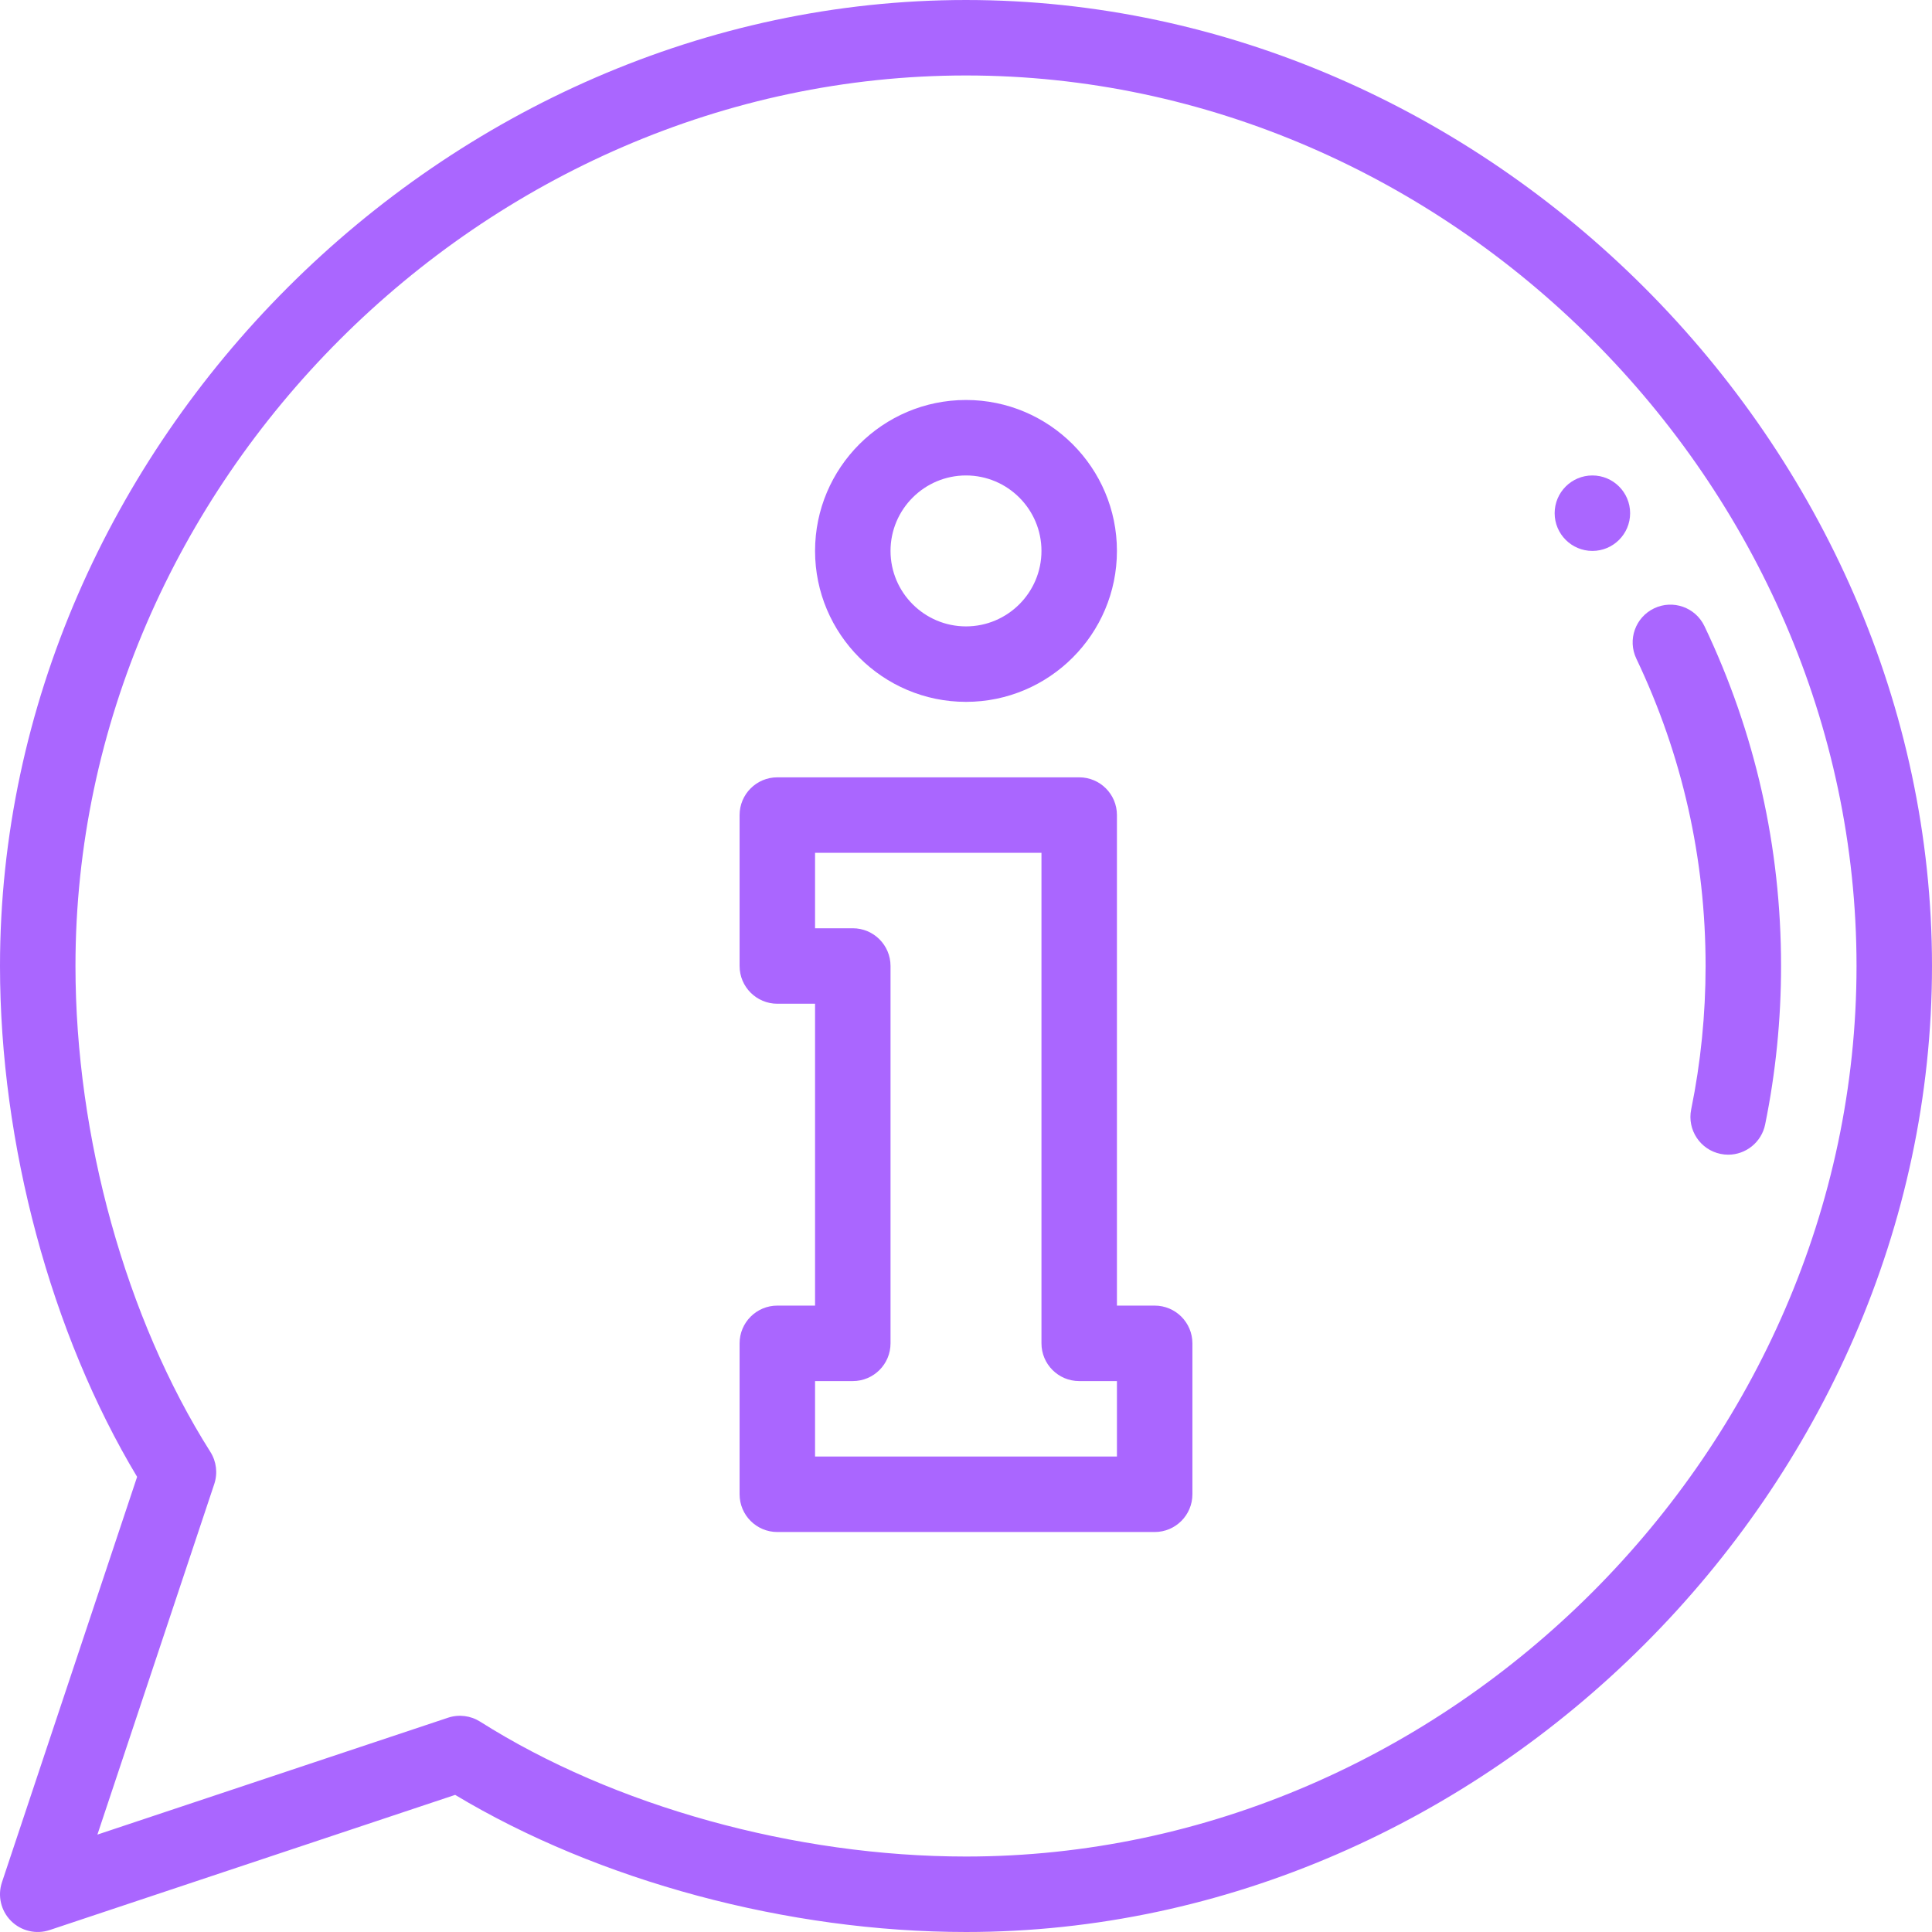
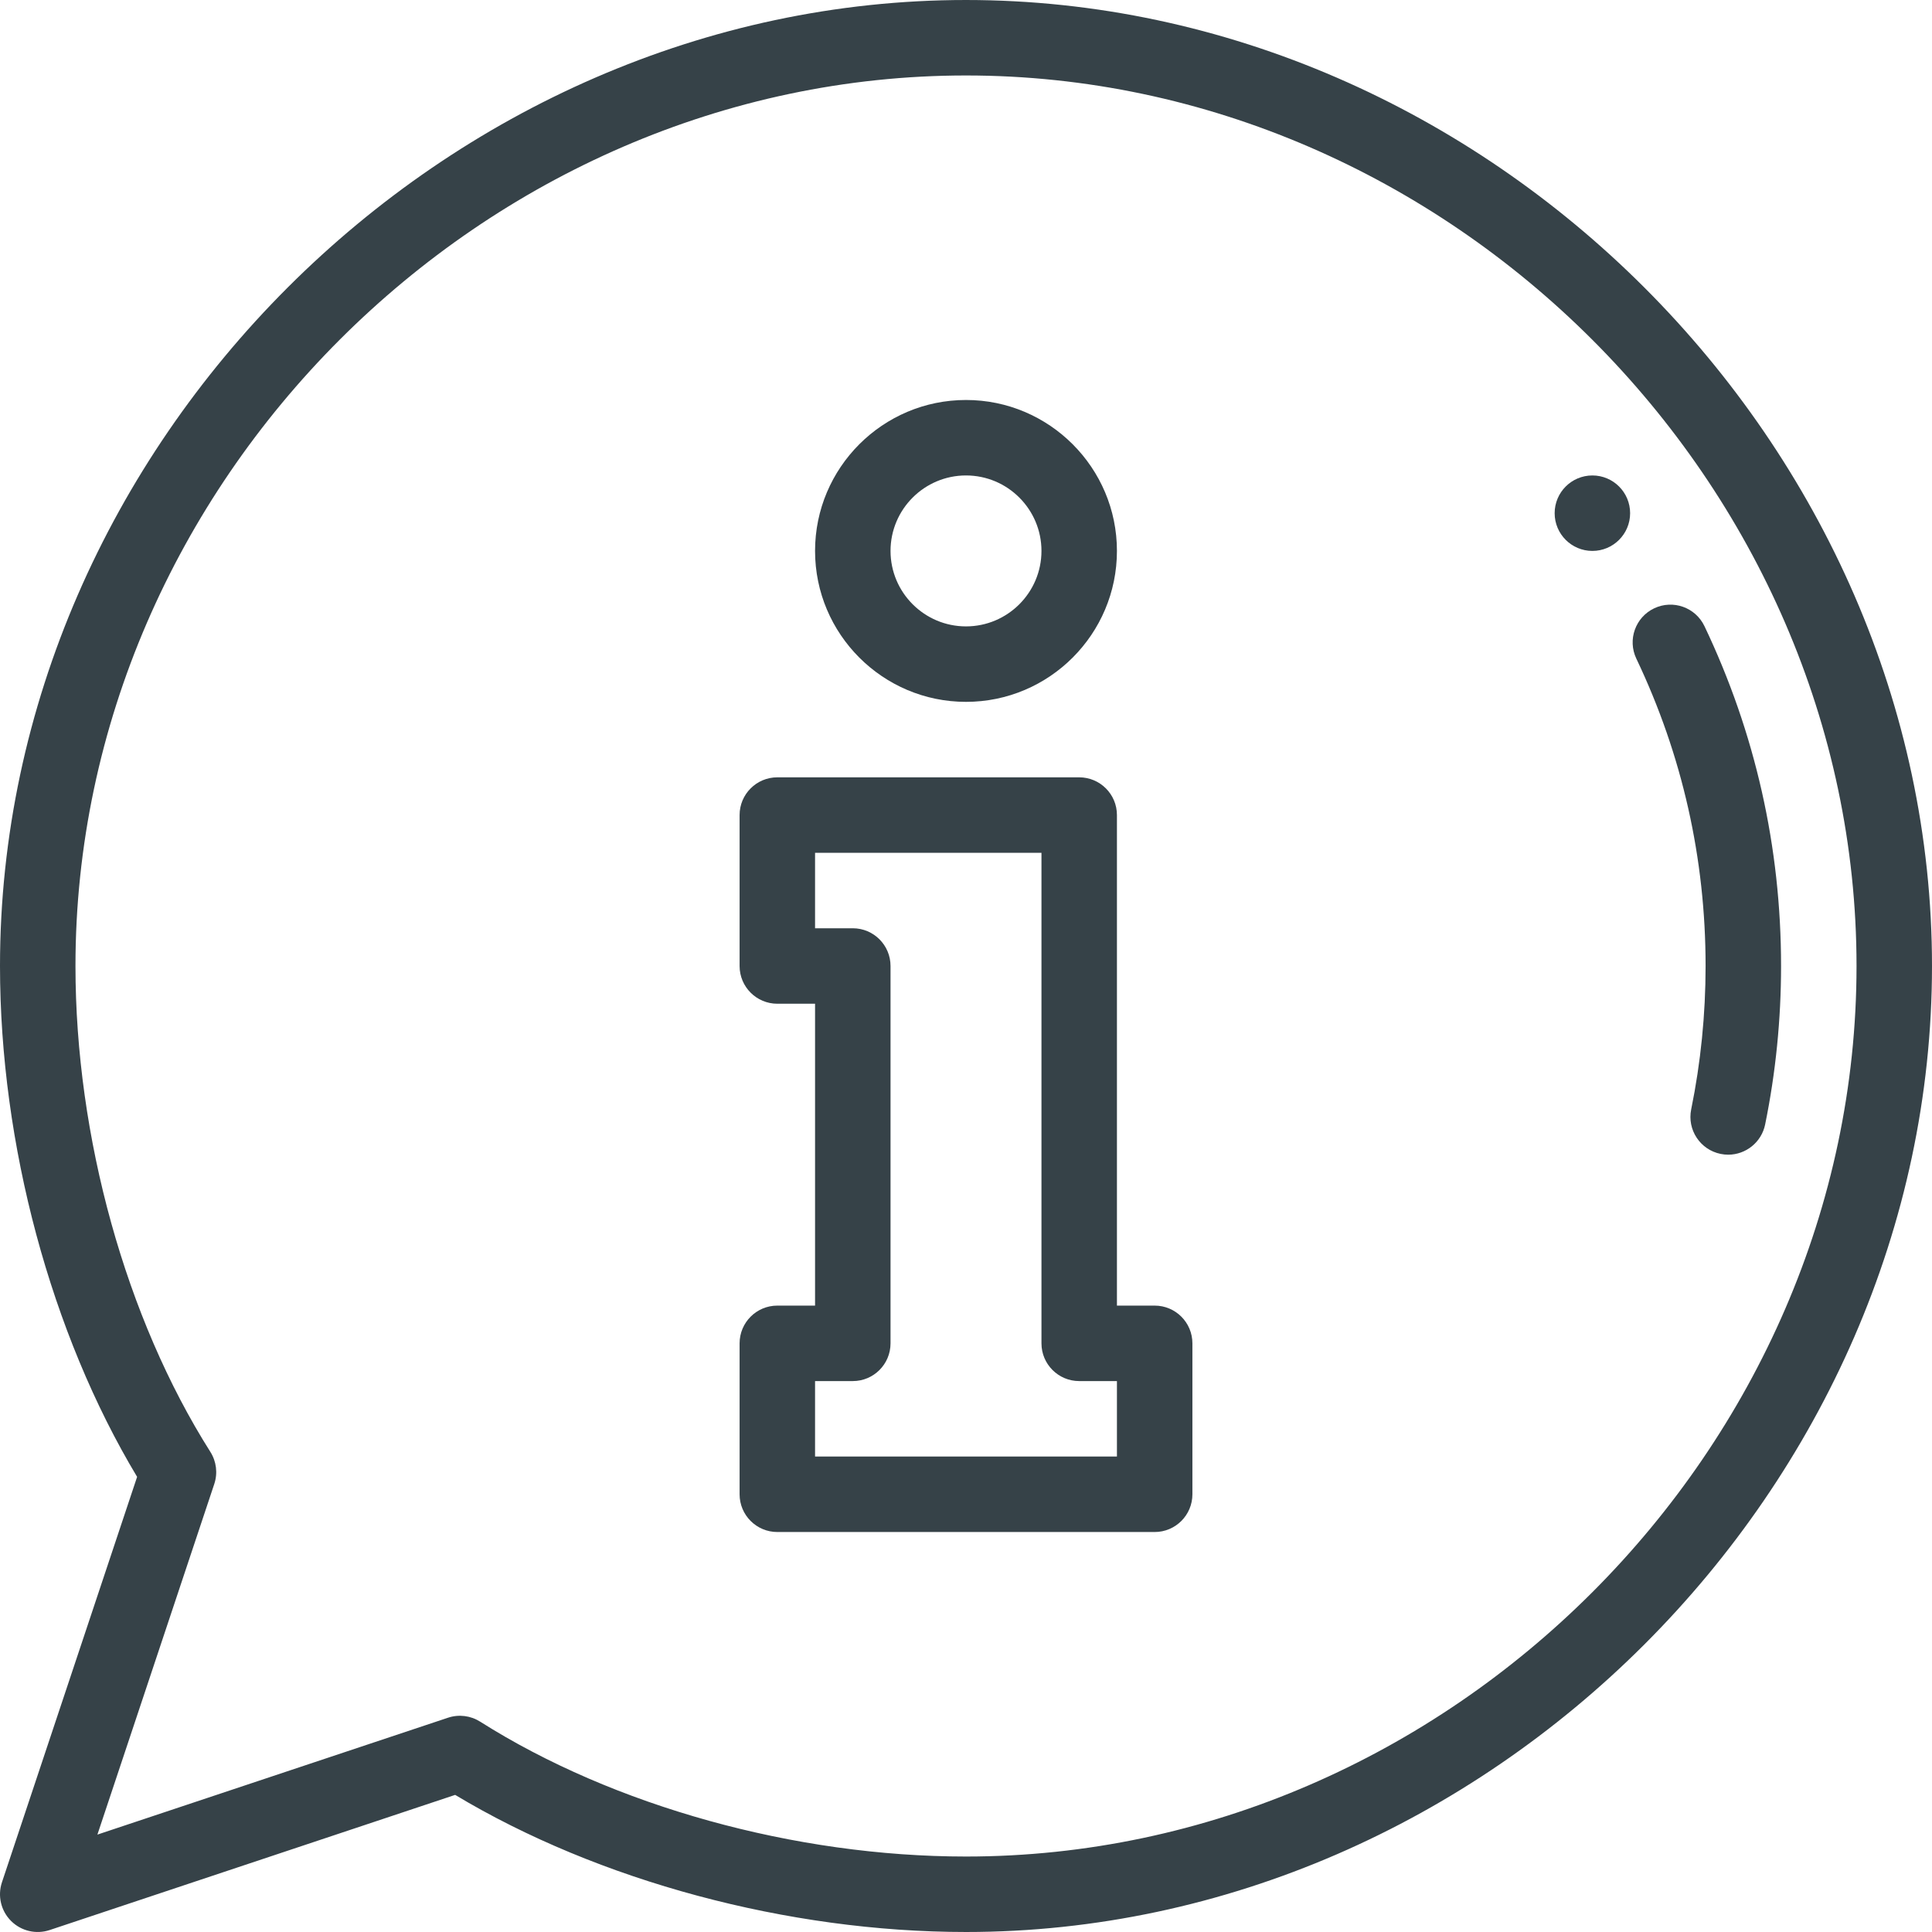
- <svg xmlns="http://www.w3.org/2000/svg" fill="#AA66FF" height="512pt" viewBox="0 0 512.001 512" width="512pt">
+ <svg xmlns="http://www.w3.org/2000/svg" fill="#364248" height="512pt" viewBox="0 0 512.001 512" width="512pt">
  <path d="m412 136c0 5.52 4.48 10 10 10s10-4.48 10-10-4.48-10-10-10-10 4.48-10 10zm0 0" />
  <path d="m452 256c0 12.809-1.285 25.594-3.816 38-1.105 5.41 2.387 10.691 7.797 11.797.676.141 1.348.207 2.012.207 4.652 0 8.82-3.27 9.789-8.004 2.801-13.723 4.219-27.852 4.219-42 0-31.488-6.828-61.789-20.301-90.062-2.375-4.984-8.34-7.102-13.328-4.727-4.988 2.375-7.102 8.344-4.727 13.332 12.18 25.562 18.355 52.969 18.355 81.457zm0 0" />
  <path d="m306 346h-10v-130c0-5.523-4.477-10-10-10h-80c-5.523 0-10 4.477-10 10v40c0 5.523 4.477 10 10 10h10v80h-10c-5.523 0-10 4.477-10 10v40c0 5.523 4.477 10 10 10h100c5.523 0 10-4.477 10-10v-40c0-5.523-4.477-10-10-10zm-10 40h-80v-20h10c5.523 0 10-4.477 10-10v-100c0-5.523-4.477-10-10-10h-10v-20h60v130c0 5.523 4.48 10 10 10h10zm0 0" />
  <path d="m256 186c22.055 0 40-17.945 40-40s-17.945-40-40-40-40 17.945-40 40 17.945 40 40 40zm0-60c11.027 0 20 8.973 20 20s-8.973 20-20 20-20-8.973-20-20 8.973-20 20-20zm0 0" />
  <path d="m256 0c-137.977 0-256 117.801-256 256 0 47.207 13.527 97.41 36.336 135.383l-35.824 107.457c-1.195 3.59-.262 7.555 2.418 10.23 2.691 2.691 6.66 3.609 10.234 2.414l107.457-35.82c37.969 22.812 88.172 36.336 135.379 36.336 138.012 0 256-117.816 256-256 0-138.012-117.812-256-256-256zm0 492c-45.285 0-93.418-13.363-128.758-35.746-2.504-1.586-5.625-2.004-8.516-1.039l-92.914 30.973 30.973-92.914c.953-2.852.57-5.977-1.039-8.516-22.383-35.336-35.746-83.473-35.746-128.758 0-127.926 108.074-236 236-236s236 108.074 236 236-108.074 236-236 236zm0 0" />
</svg>
